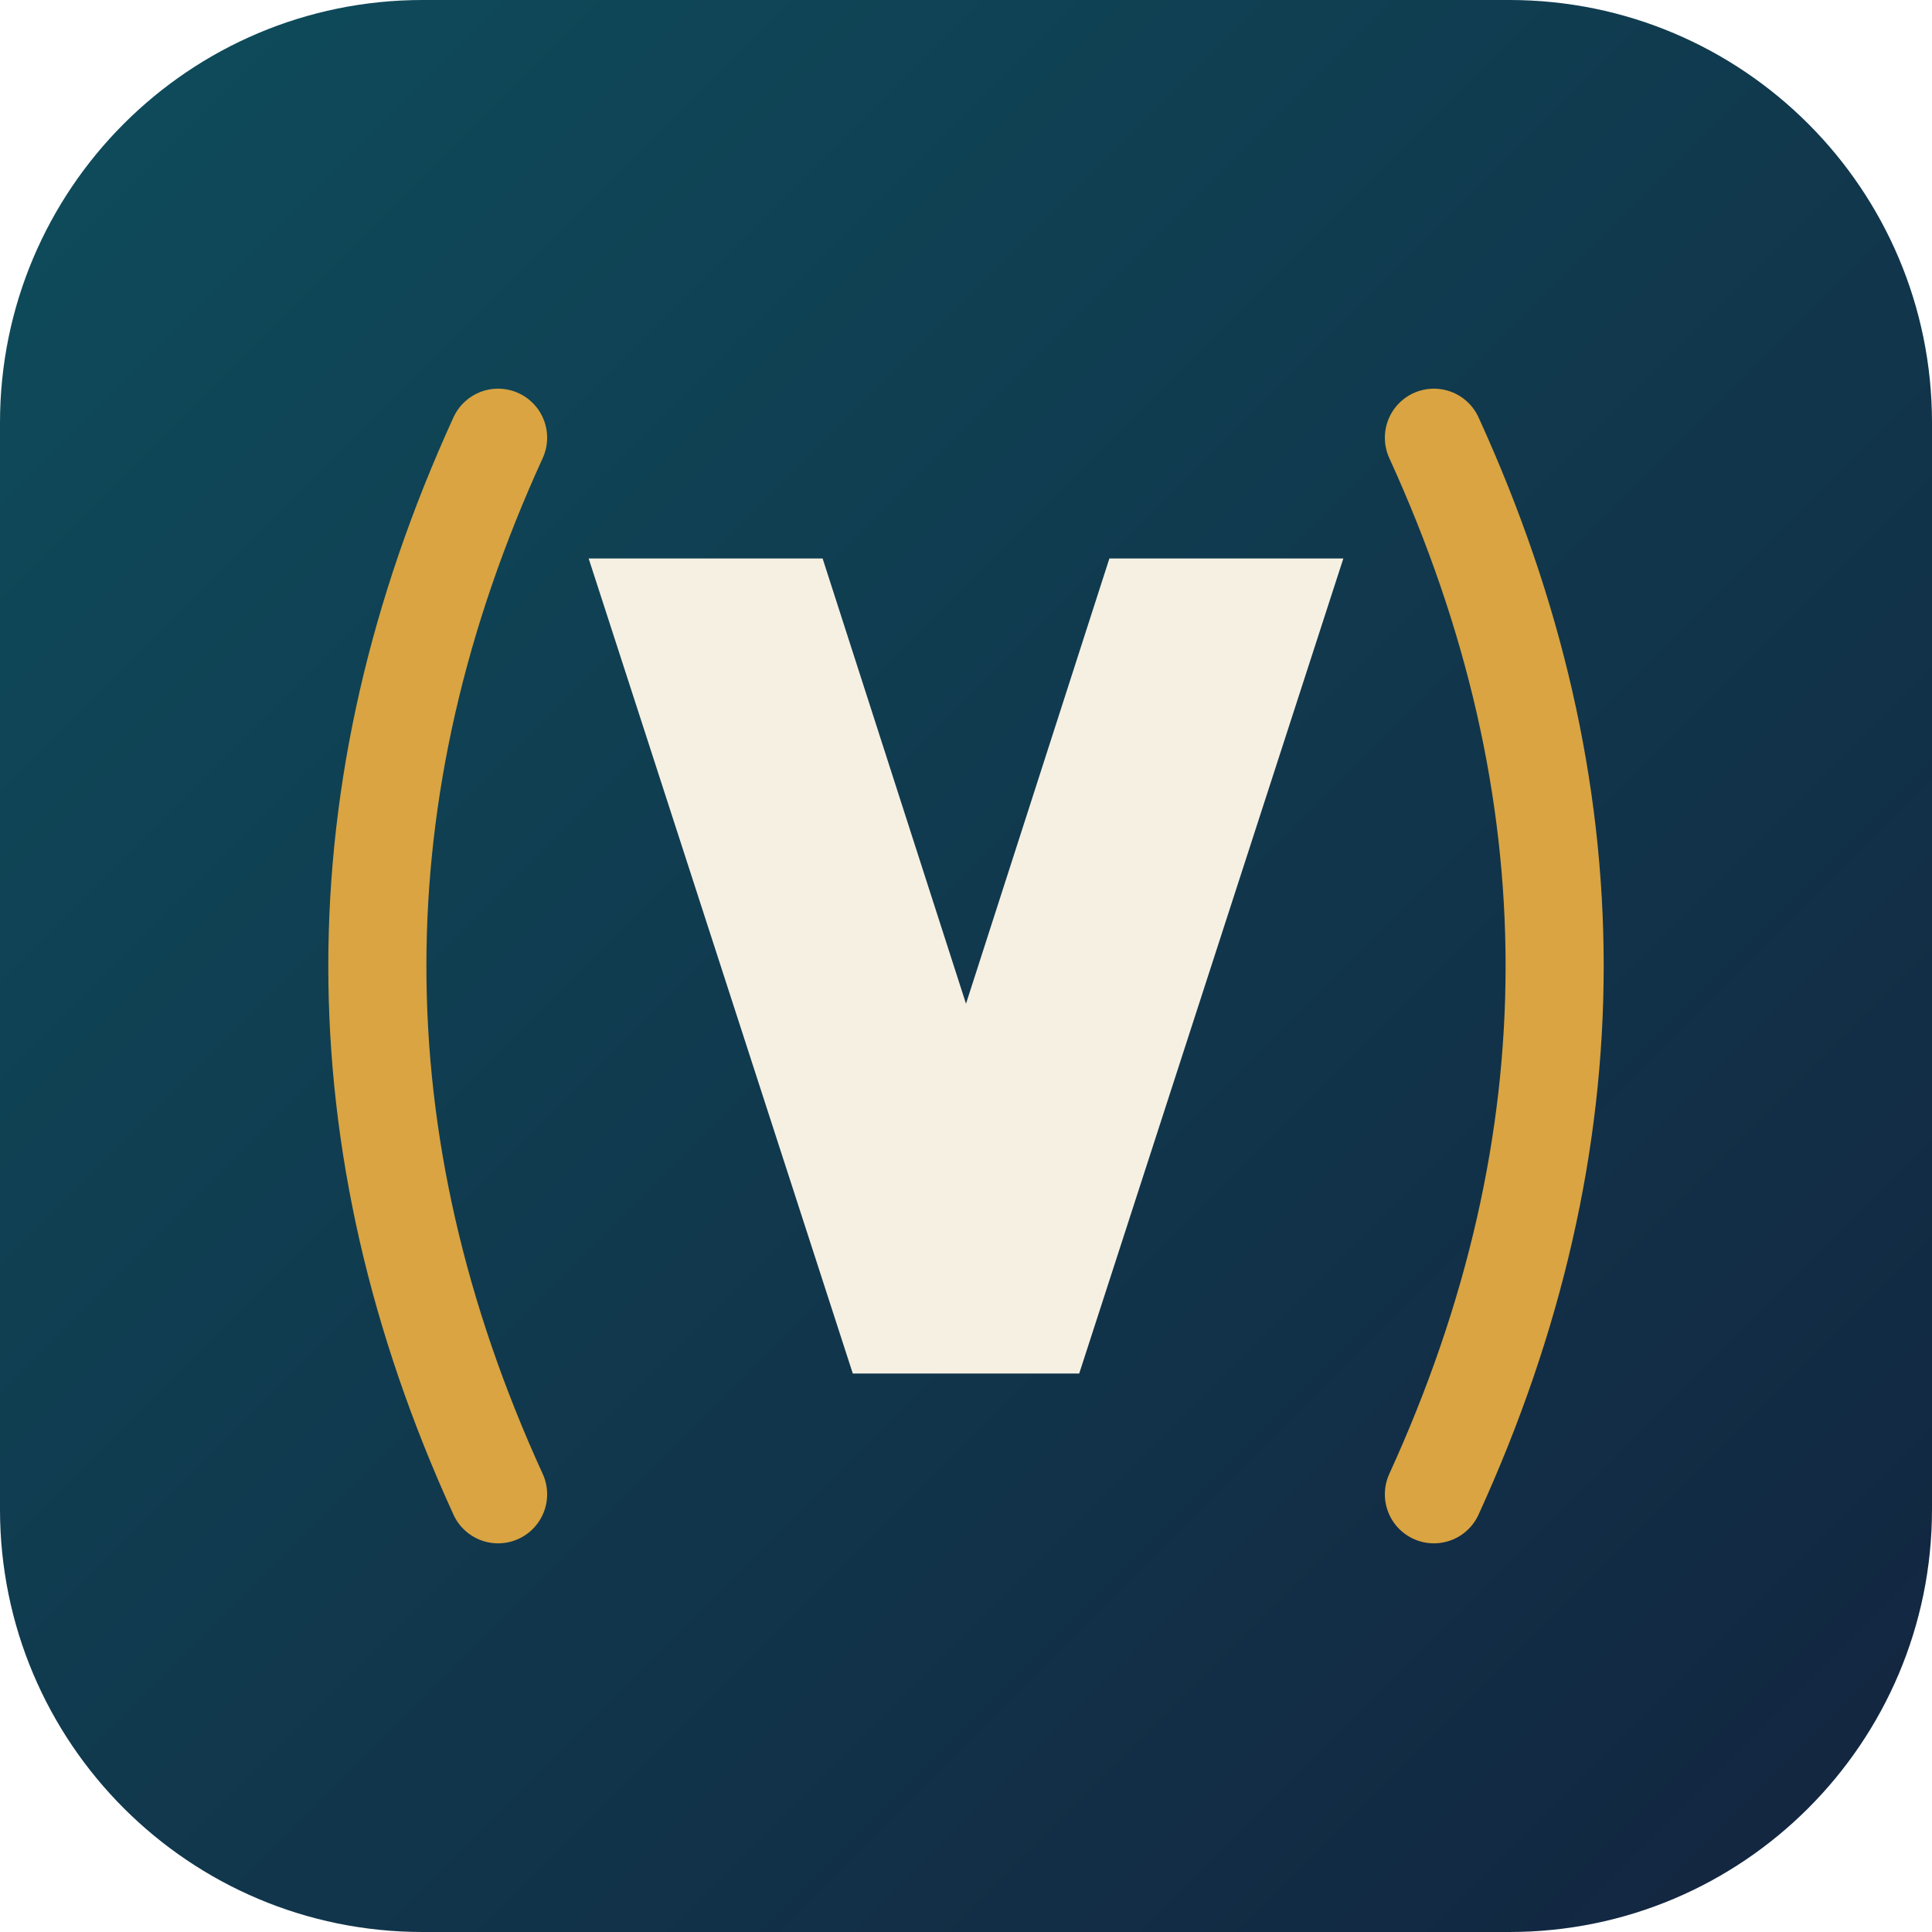
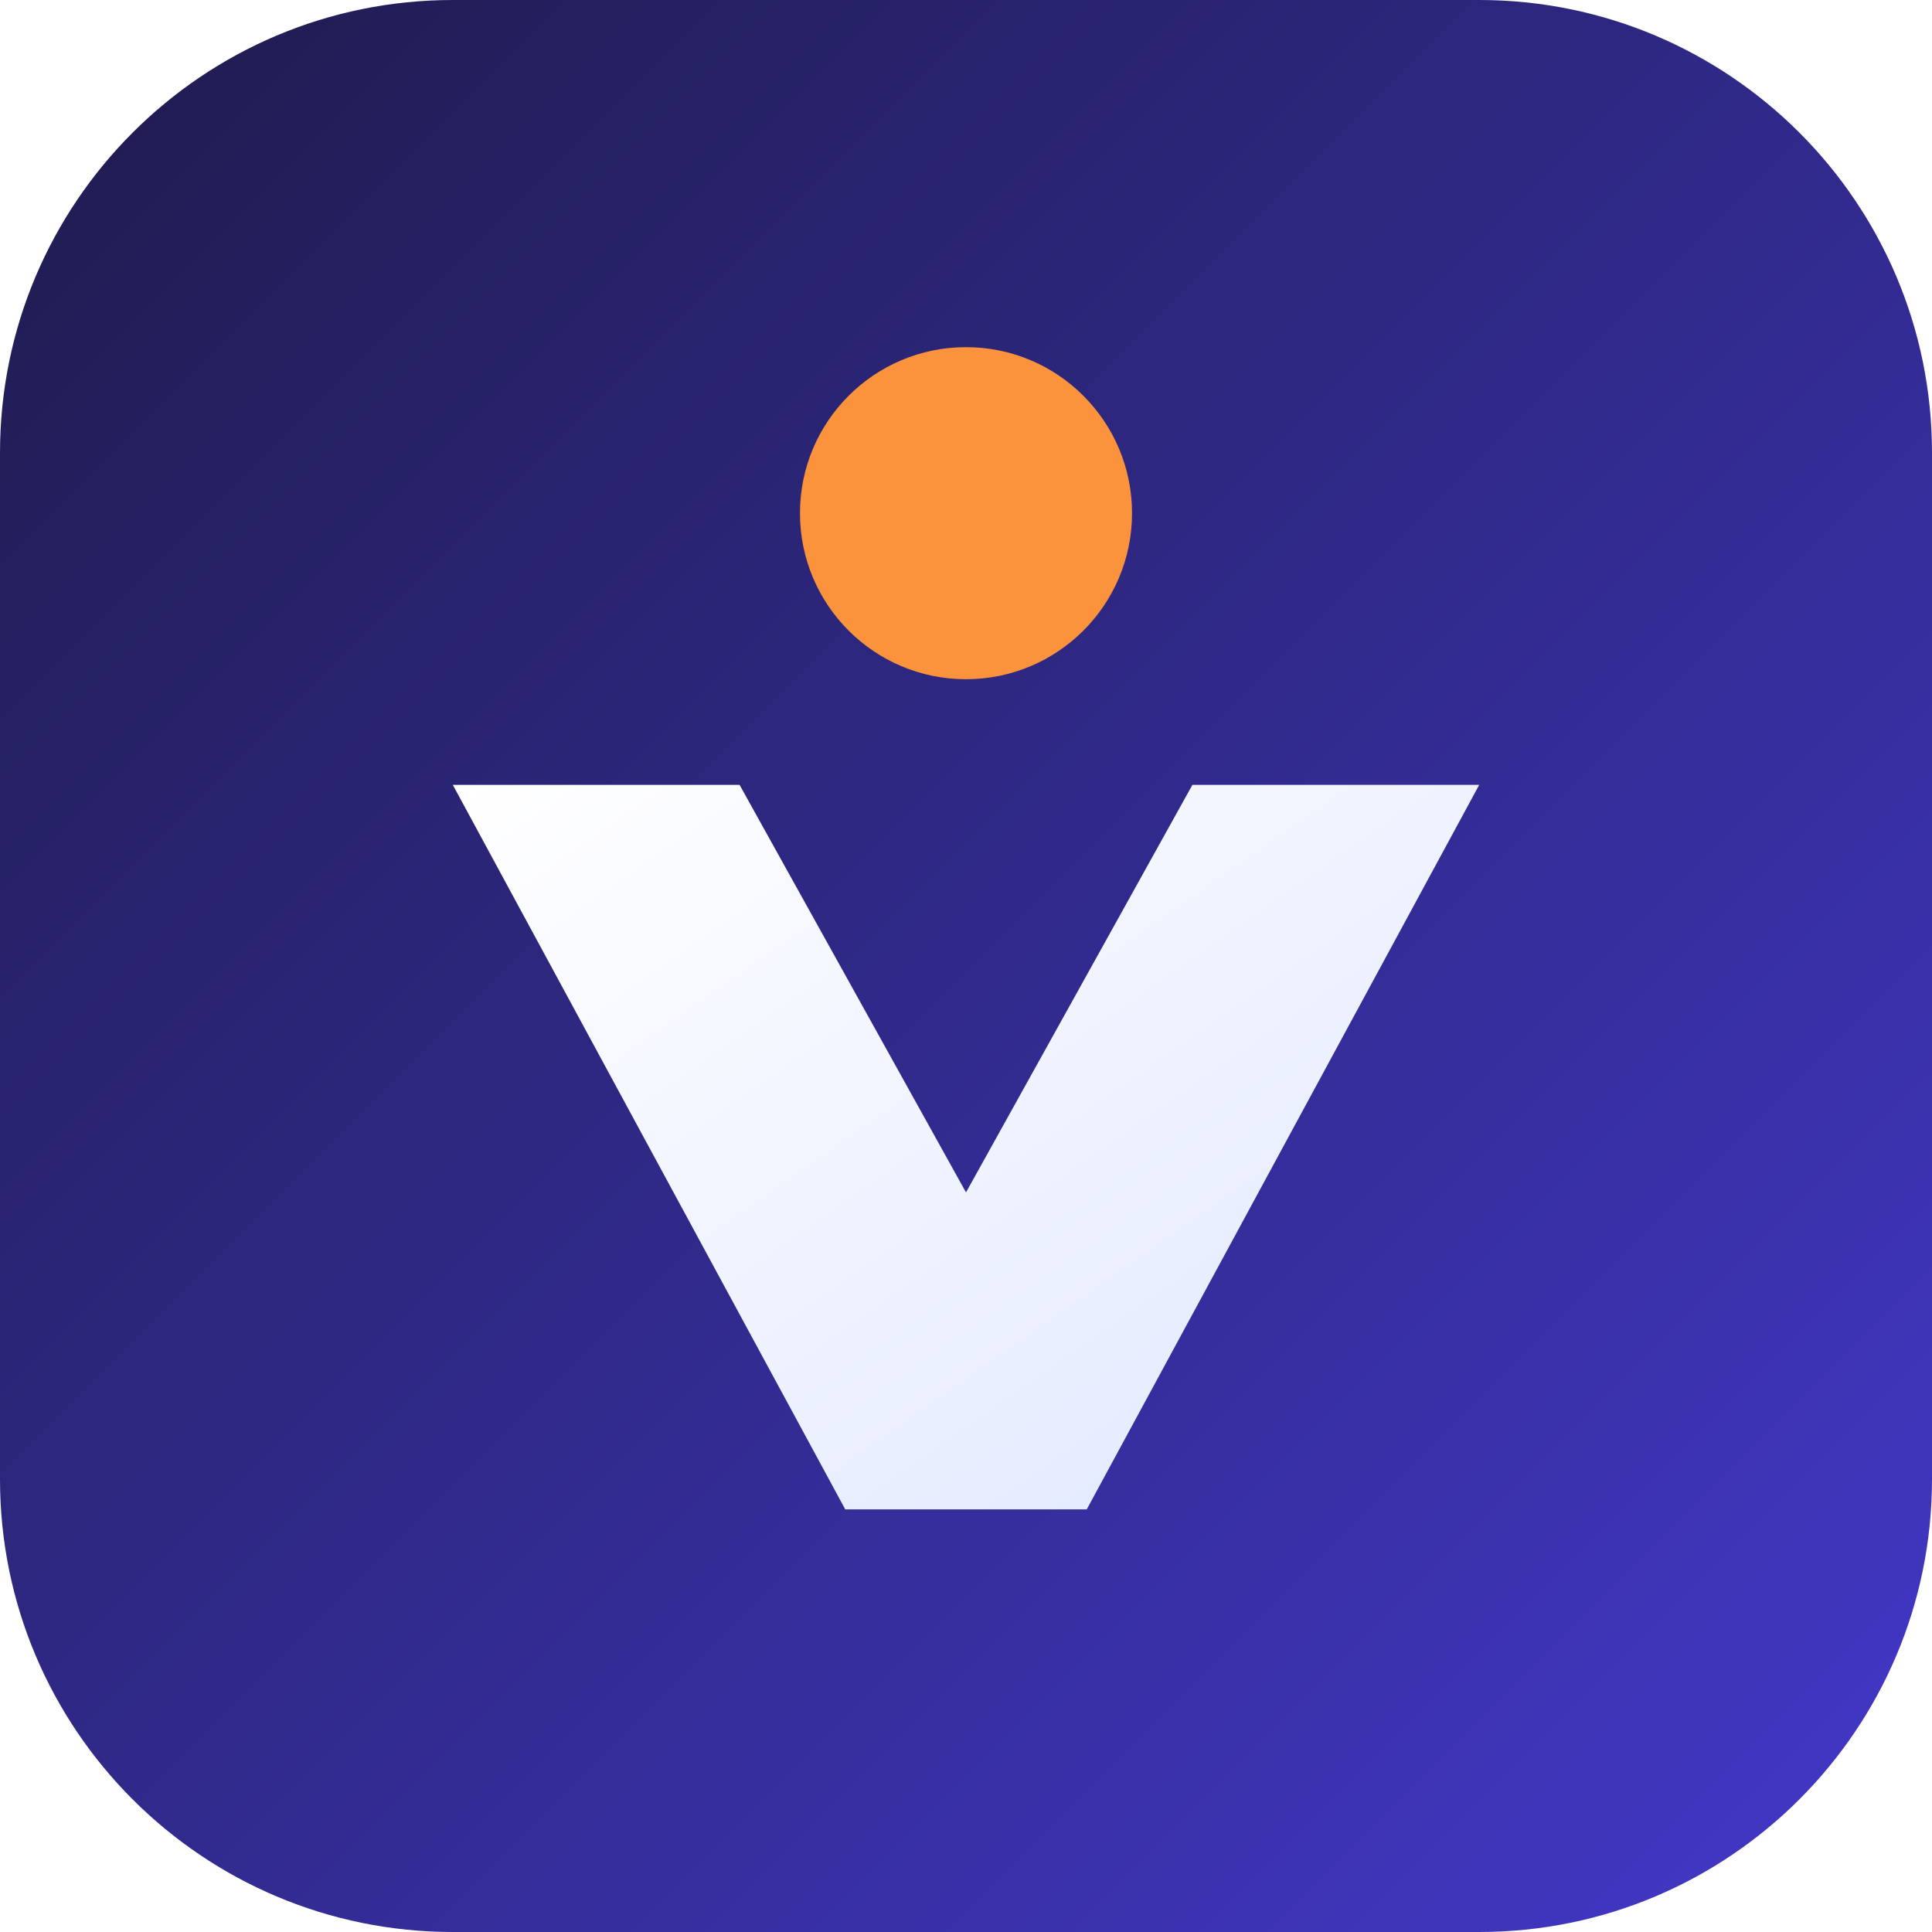
<svg xmlns="http://www.w3.org/2000/svg" viewBox="0 0 128 128" role="img" aria-label="Vefeyât">
  <defs>
-     <linearGradient id="bg" x1="0" y1="0" x2="1" y2="1">
-       <stop offset="0" stop-color="#0E4D5C" />
-       <stop offset="1" stop-color="#13243F" />
+     <linearGradient id="vf-bg" x1="0" y1="0" x2="1" y2="1">
+       <stop offset="0" stop-color="#1E1B4B" />
+       <stop offset="1" stop-color="#4338CA" />
+     </linearGradient>
+     <linearGradient id="vf-v" x1="0" y1="0" x2="1" y2="1">
+       <stop offset="0" stop-color="#FFFFFF" />
+       <stop offset="1" stop-color="#E0E7FF" />
    </linearGradient>
  </defs>
-   <rect width="128" height="128" rx="28" fill="url(#bg)" />
-   <path d="M33 29 Q17 64 33 99" fill="none" stroke="#D9A441" stroke-width="6.5" stroke-linecap="round" />
-   <path d="M95 29 Q111 64 95 99" fill="none" stroke="#D9A441" stroke-width="6.5" stroke-linecap="round" />
-   <path d="M39 37 H54.5 L64 66.5 L73.5 37 H89 L71.5 91 H56.5 Z" fill="#F6F0E2" />
+   <rect width="128" height="128" rx="30" fill="url(#vf-bg)" />
+   <circle cx="64" cy="34" r="11" fill="#FB923C" />
+   <path d="M30 52 H49 L64 79 L79 52 H98 L72 100 H56 Z" fill="url(#vf-v)" />
</svg>
